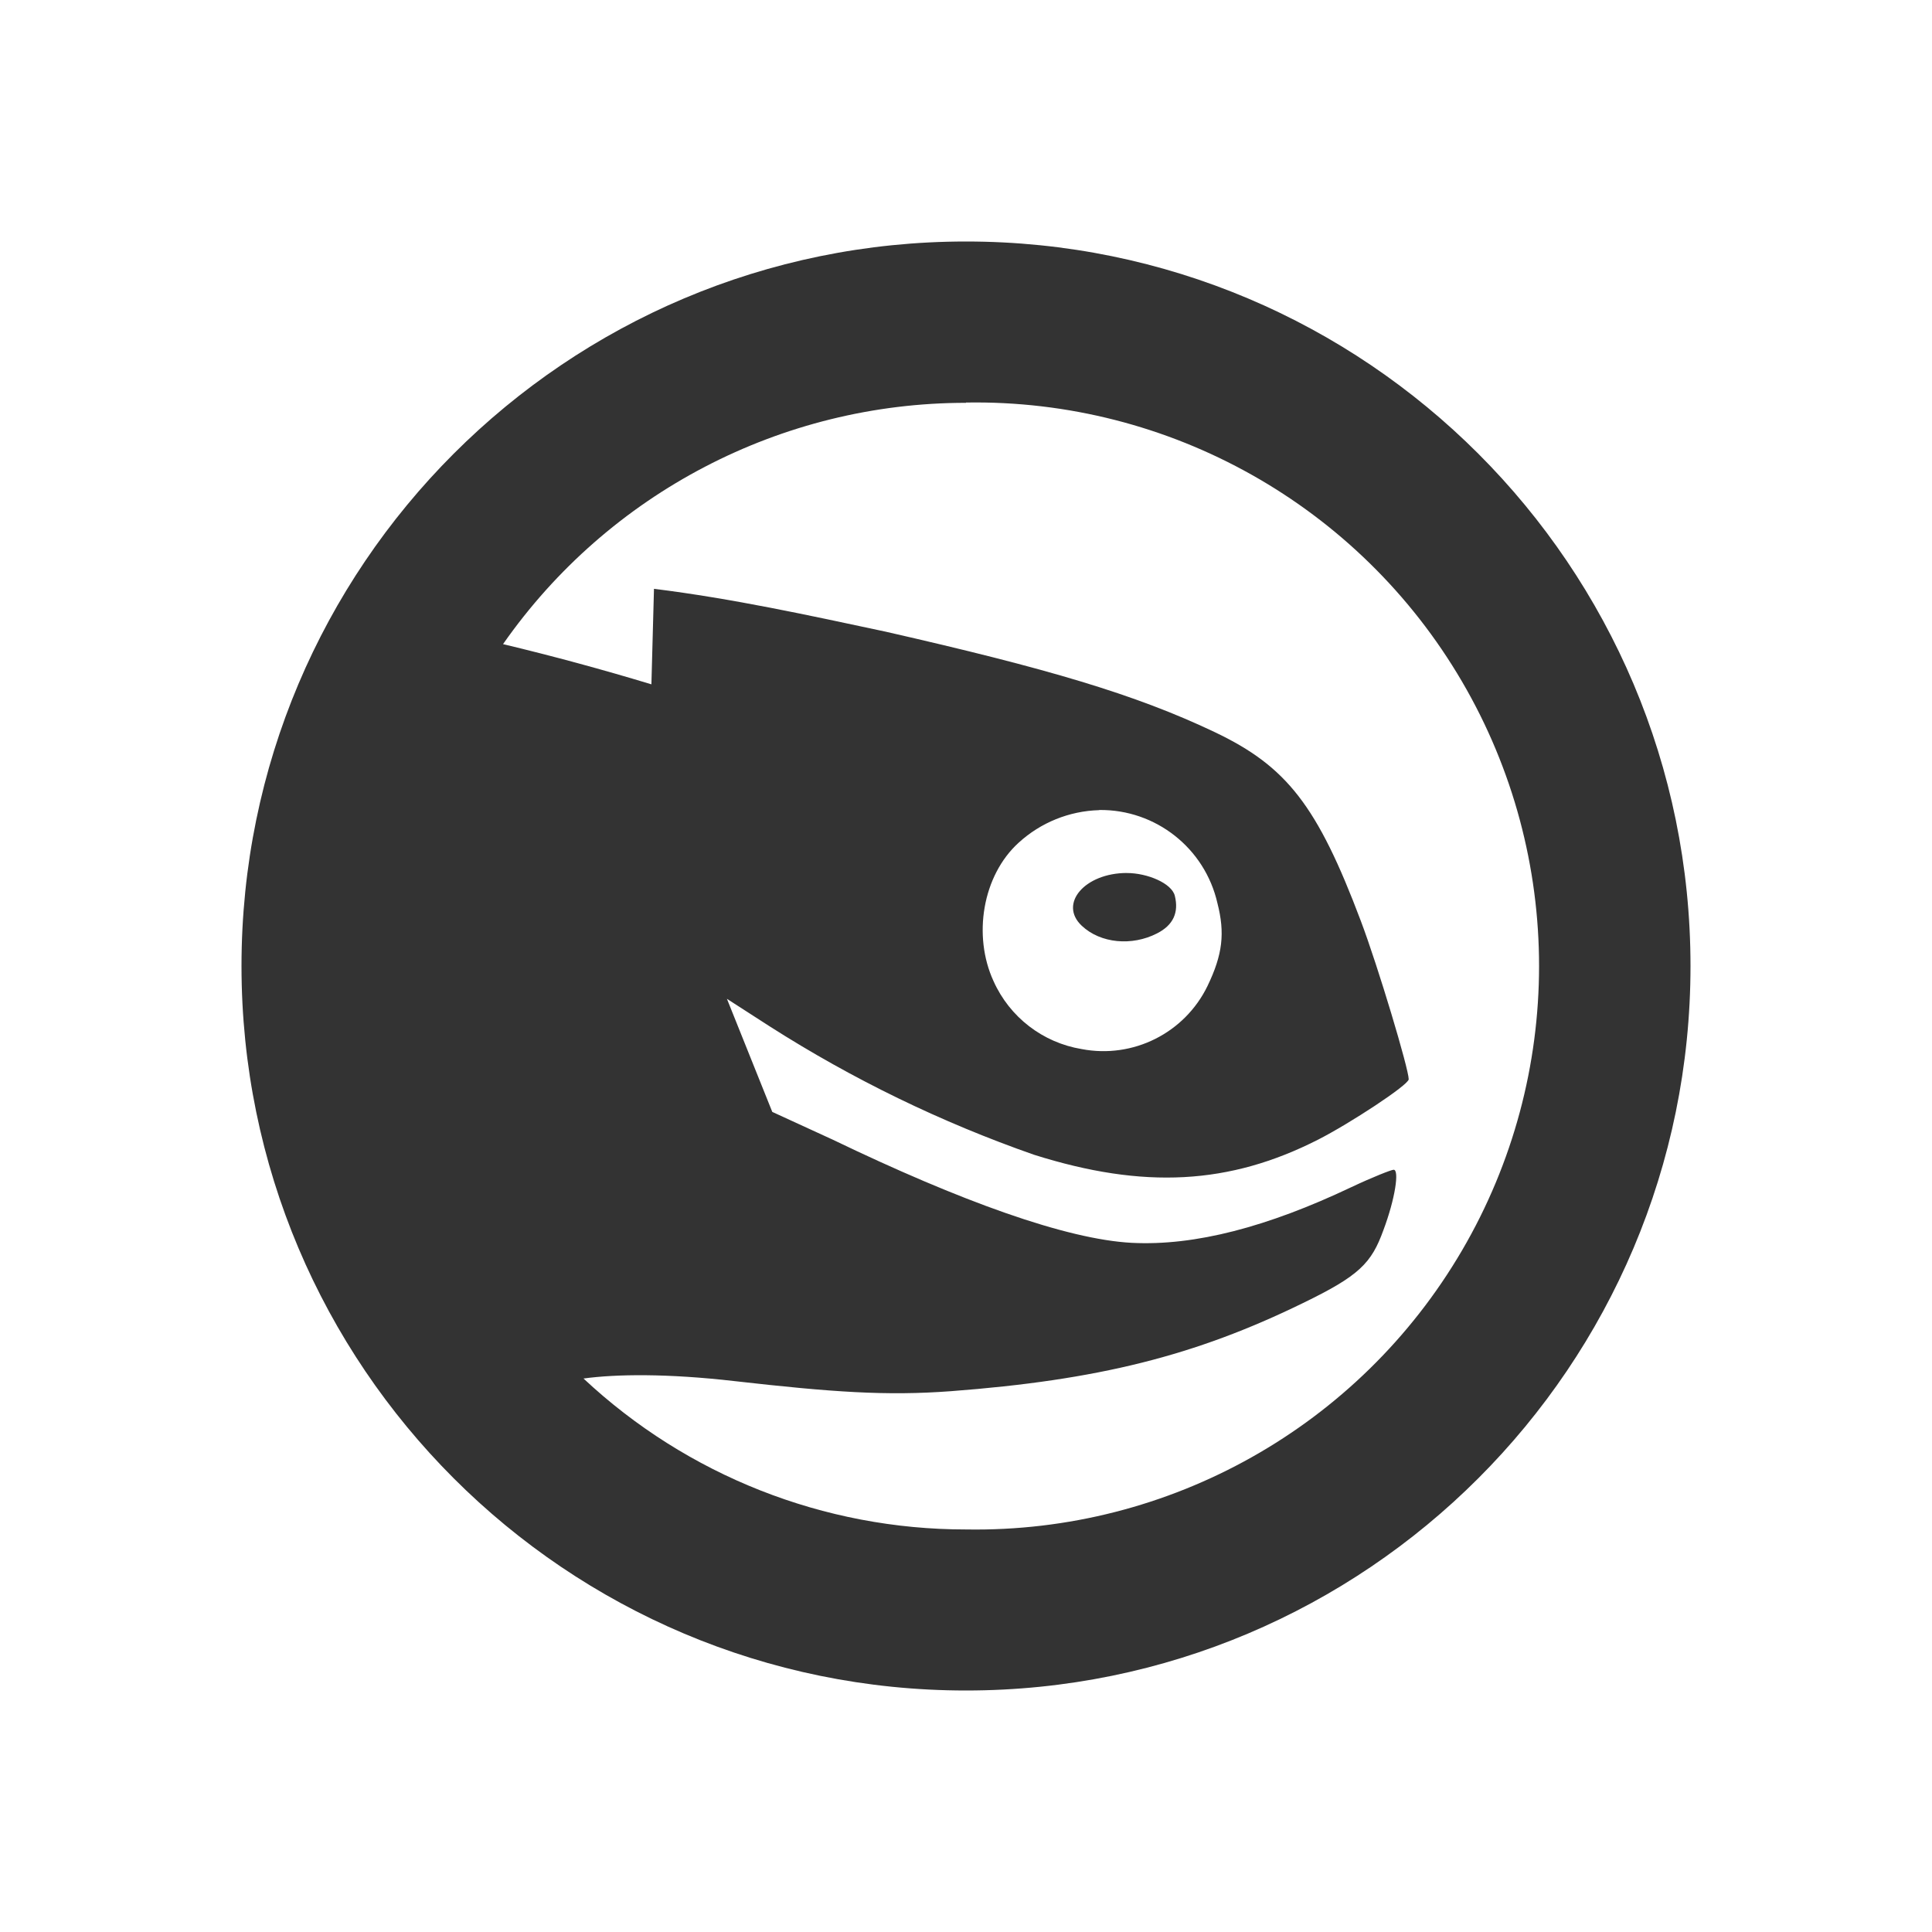
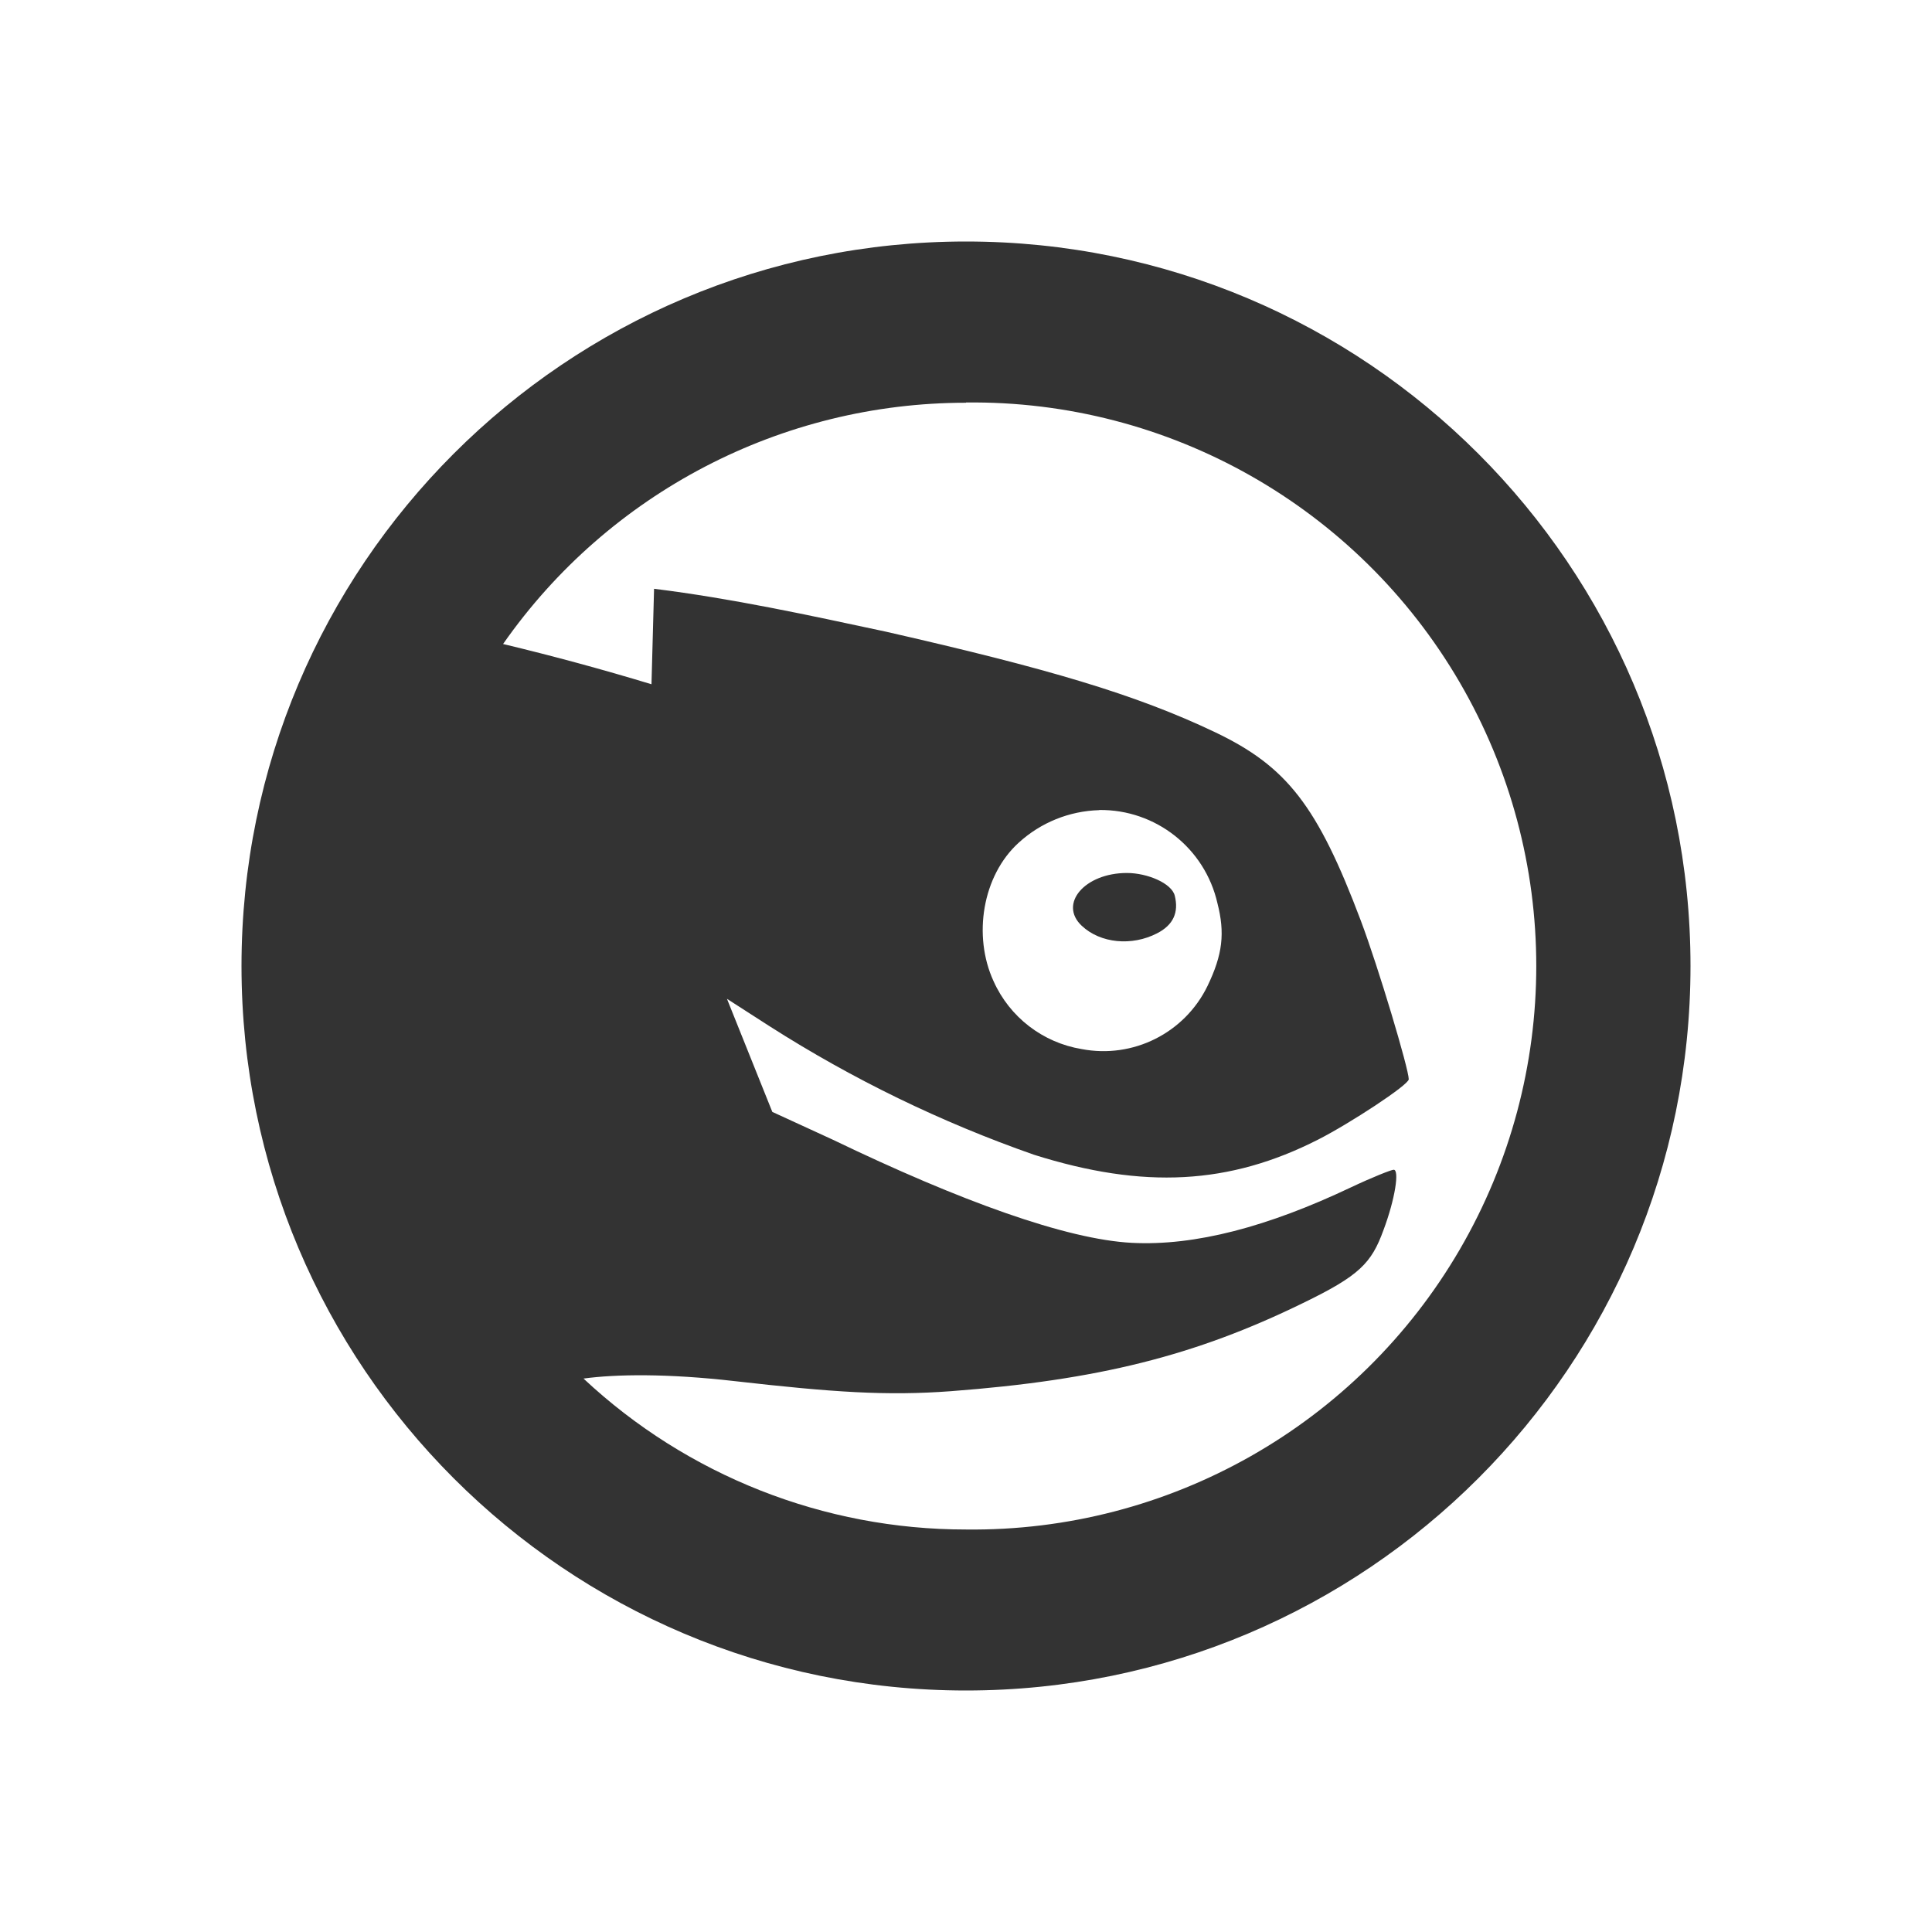
- <svg xmlns="http://www.w3.org/2000/svg" width="48" height="48" version="1.1" viewBox="0 0 48 48" id="svg4">
-   <defs id="defs8" />
-   <path d="m 24,6 a 18,18 0 1 0 0,36 18,18 0 0 0 0,-36 z m 0,4.001 a 14.001,14.001 0 1 1 0,27.998 13.895,13.895 0 0 1 -9.503,-3.75 c 0.808,-0.111 2.083,-0.128 3.75,0.064 2.436,0.276 3.771,0.37 5.374,0.251 3.657,-0.276 6.072,-0.88 8.751,-2.19 1.403,-0.68 1.701,-0.991 1.998,-1.811 0.293,-0.778 0.4,-1.501 0.255,-1.501 -0.055,0 -0.514,0.179 -1.063,0.438 -2.062,0.978 -3.869,1.458 -5.442,1.378 -1.628,-0.085 -4.26,-1.037 -7.432,-2.564 l -1.501,-0.689 -1.127,-2.81 1.063,0.685 a 31.57,31.57 0 0 0 6.565,3.189 c 2.73,0.863 4.86,0.744 7.058,-0.374 0.778,-0.395 2.253,-1.361 2.253,-1.501 0,-0.255 -0.757,-2.789 -1.191,-3.937 -1.08,-2.866 -1.841,-3.835 -3.623,-4.685 -1.981,-0.944 -4.175,-1.586 -8.189,-2.5 -1.913,-0.408 -3.801,-0.821 -5.748,-1.063 l -0.064,2.373 a 64.712,64.712 0 0 0 -3.686,-0.999 14.031,14.031 0 0 1 11.501,-5.995 z m 3.312,10.123 a 2.976,2.976 0 0 1 2.934,2.313 c 0.191,0.744 0.132,1.276 -0.247,2.062 a 2.874,2.874 0 0 1 -3.125,1.565 2.921,2.921 0 0 1 -2.19,-1.688 c -0.519,-1.127 -0.276,-2.623 0.625,-3.44 a 3.091,3.091 0 0 1 1.998,-0.808 z m 0.685,1.565 c -1.046,0 -1.701,0.765 -1.122,1.31 0.468,0.442 1.25,0.51 1.871,0.191 0.408,-0.208 0.544,-0.523 0.442,-0.935 -0.077,-0.31 -0.68,-0.565 -1.191,-0.565 z" fill="#333333" overflow="visible" stroke-width="4.252" id="path2" />
+ <svg xmlns="http://www.w3.org/2000/svg" width="48" height="48">
+   <path fill="#333" d="M24 6a18 18 0 1 0 0 36 18 18 0 0 0 0-36zm0 4A14.001 14.001 0 1 1 24 38a13.895 13.895 0 0 1-9.503-3.75c.808-.11 2.084-.128 3.75.063 2.437.277 3.772.37 5.375.251 3.656-.276 6.071-.88 8.75-2.19 1.403-.68 1.701-.99 1.999-1.81.293-.779.4-1.502.255-1.502-.056 0-.515.179-1.063.438-2.062.978-3.87 1.459-5.443 1.378-1.628-.085-4.26-1.037-7.432-2.564l-1.5-.689-1.127-2.81 1.063.684a31.57 31.57 0 0 0 6.564 3.19c2.73.862 4.86.743 7.058-.375.779-.395 2.254-1.36 2.254-1.5 0-.256-.757-2.79-1.19-3.938-1.08-2.866-1.842-3.835-3.623-4.685-1.981-.944-4.175-1.586-8.189-2.5-1.913-.409-3.801-.821-5.748-1.063l-.064 2.372a64.712 64.712 0 0 0-3.687-1 14.03 14.03 0 0 1 11.502-5.994zm3.312 10.124a2.976 2.976 0 0 1 2.934 2.313c.191.744.132 1.276-.247 2.062a2.874 2.874 0 0 1-3.125 1.565 2.921 2.921 0 0 1-2.19-1.688c-.518-1.127-.276-2.623.626-3.44a3.091 3.091 0 0 1 1.998-.808zm.685 1.565c-1.046 0-1.701.765-1.123 1.31.468.442 1.25.51 1.871.19.408-.208.544-.522.442-.935-.076-.31-.68-.565-1.19-.565z" overflow="visible" />
</svg>
